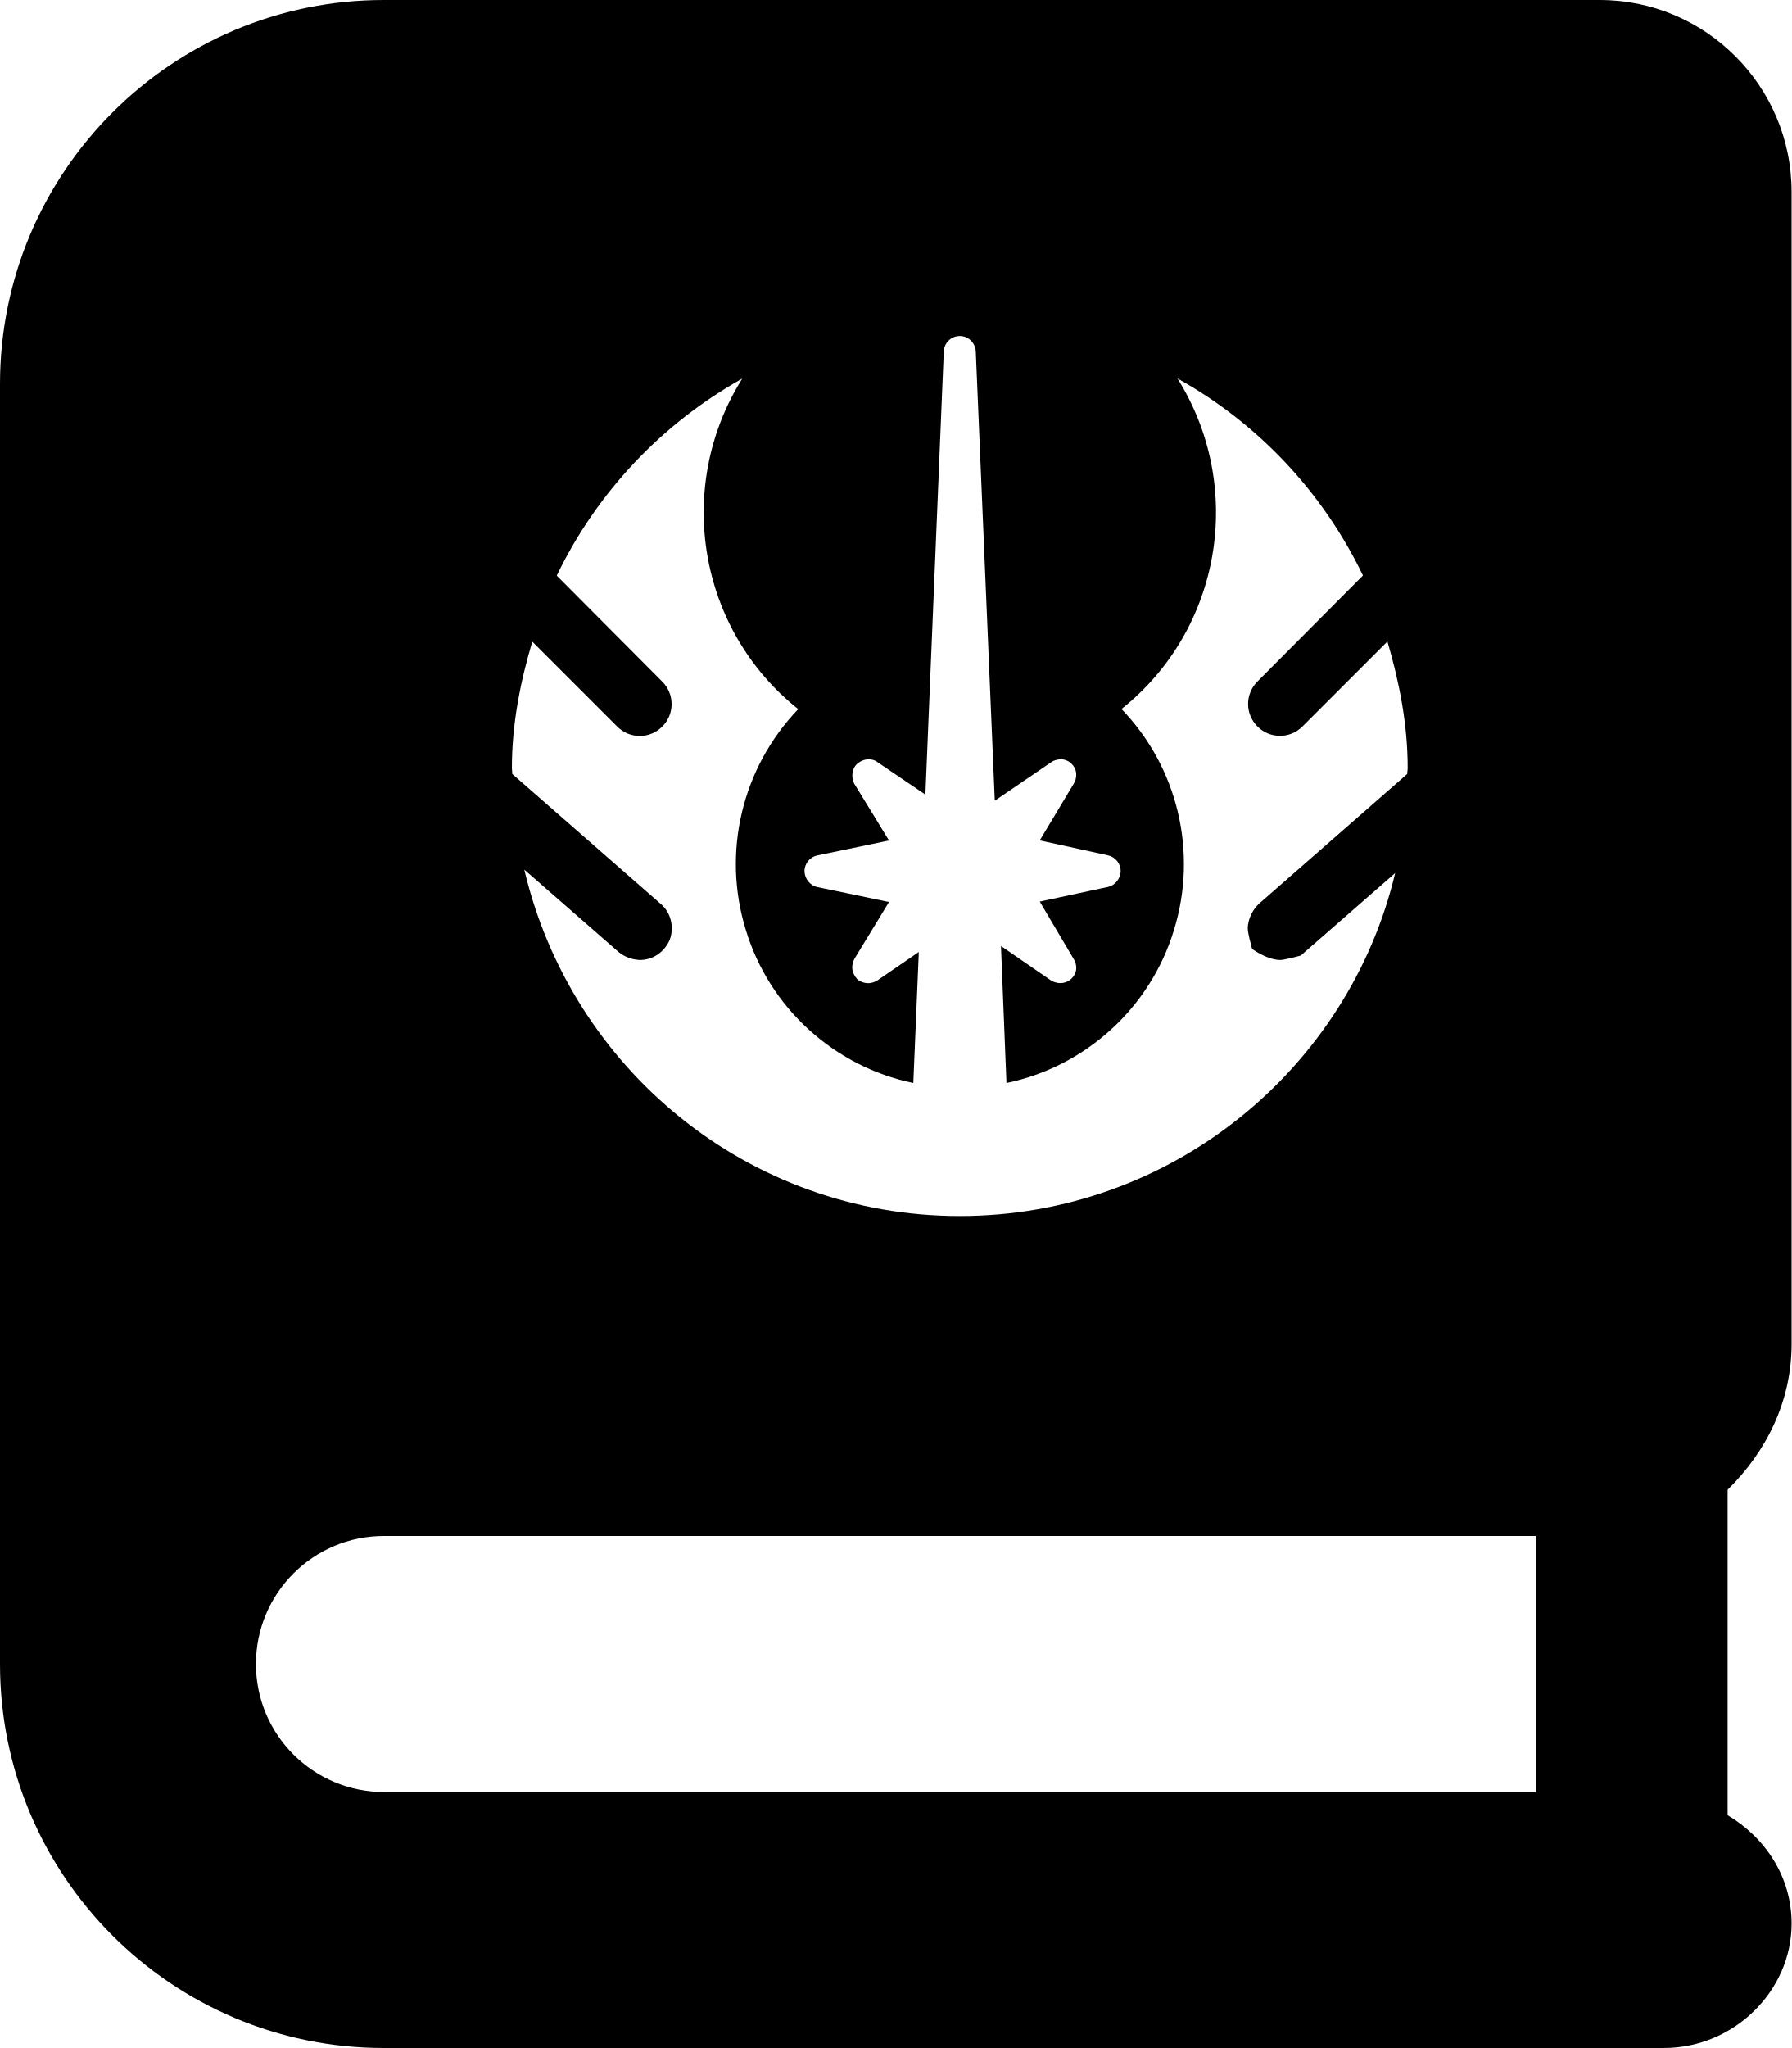
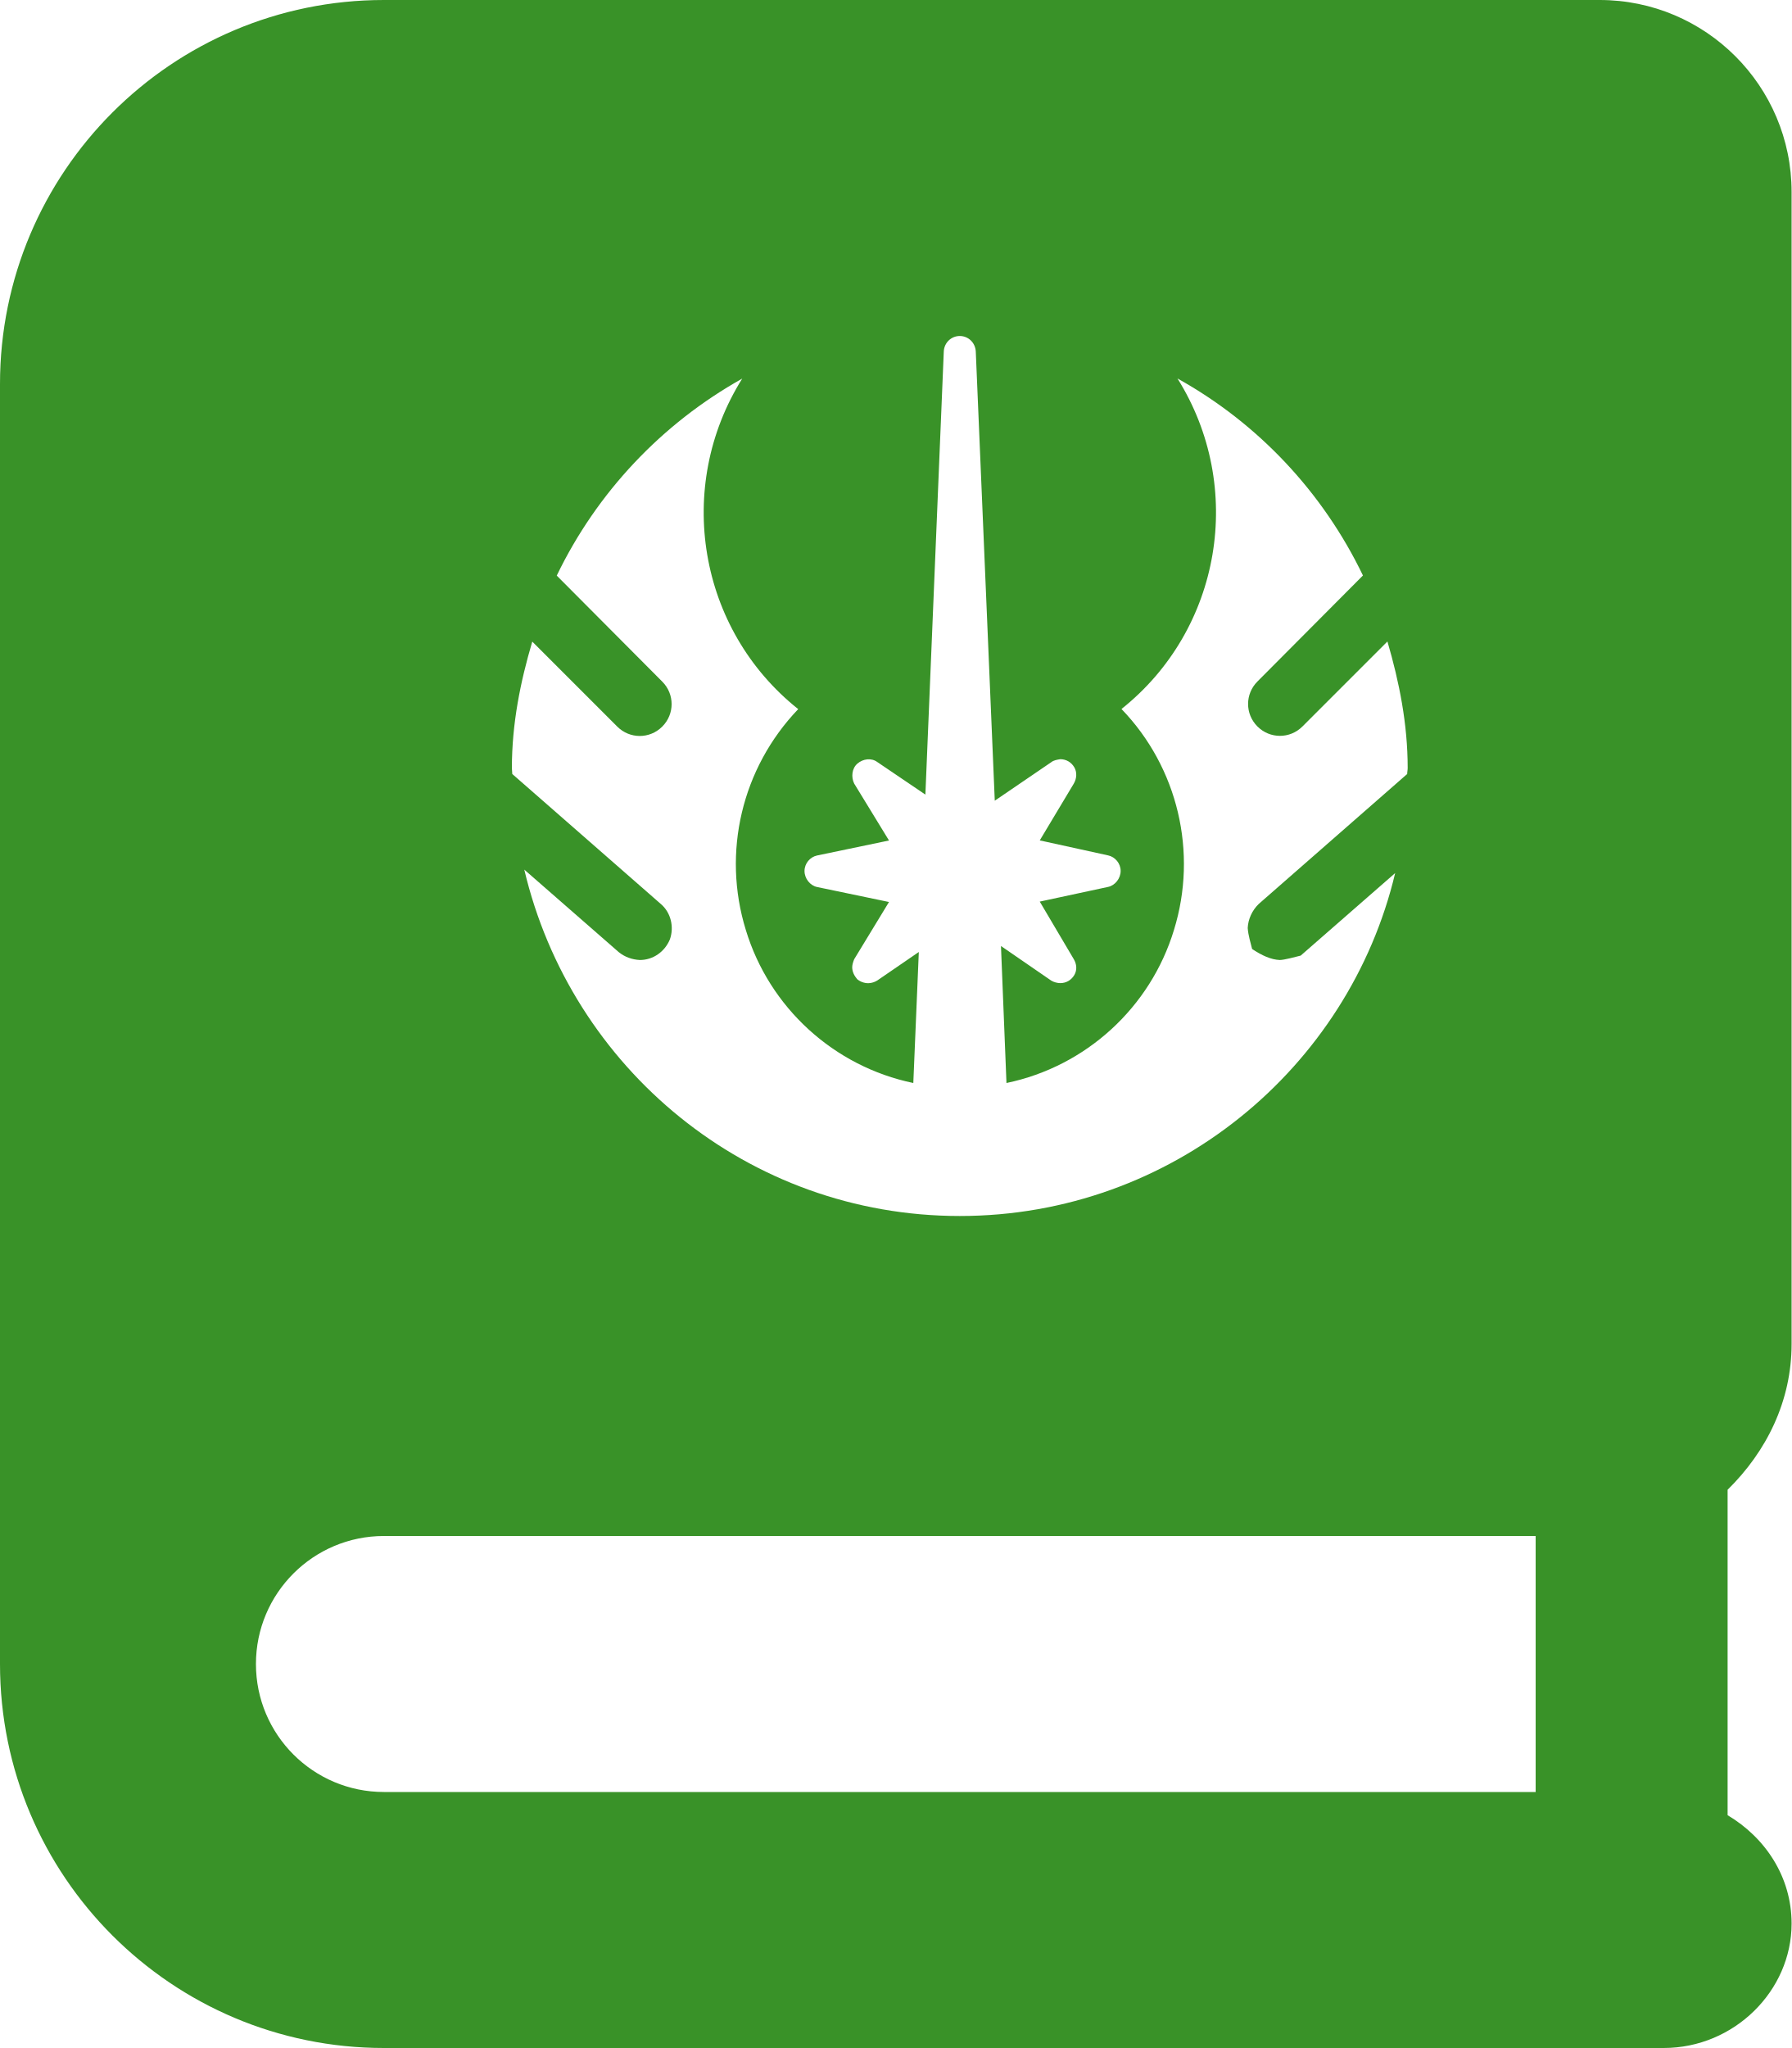
<svg xmlns="http://www.w3.org/2000/svg" viewBox="0 0 448 512">
-   <path d="M448 336v-288C448 21.49 426.5 0 400 0H96C42.98 0 0 42.98 0 96v320c0 53.02 42.98 96 96 96h320c17.67 0 32-14.33 32-31.1c0-11.72-6.607-21.52-16-27.1v-81.36C441.8 362.8 448 350.2 448 336zM133.1 160.4l21.25 21.25c3.125 3.125 8.125 3.125 11.25 0s3.125-8.125 0-11.25l-26.38-26.5c10-20.75 26.25-38 46.38-49.25c-17 27.12-11 62.75 14 82.63C185.5 192 180.5 213.1 186.5 232.5c5.875 19.38 22 34.13 41.88 38.25l1.375-32.75L219.4 245.1C218.8 245.5 217.9 245.8 217.1 245.8c-1 0-2-.375-2.75-1c-.75-.875-1.25-1.875-1.25-3c0-.625 .25-1.375 .5-2L222.3 225.5l-18-3.75c-1.75-.375-3.125-2.125-3.125-4s1.375-3.5 3.125-3.875l18-3.75L213.6 195.9C212.8 194.3 213 192.1 214.4 190.9s3.5-1.5 5-.375l12 8.125L236 87.88C236.1 85.63 237.9 84 240 84s3.875 1.625 4 3.875l4.75 112.3l14.12-9.625c.625-.5 1.5-.625 2.25-.75c1.5 0 2.75 .75 3.5 2s.625 2.875-.125 4.125L260 210.1l17.1 3.75c1.75 .375 3.125 2 3.125 3.875s-1.375 3.625-3.125 4L260 225.4l8.5 14.38c.75 1.25 .875 2.75 .125 4s-2 2-3.5 2c-.75 0-1.625-.25-2.25-.625L250.3 236.5l1.375 34.25c19.88-4.125 36-18.88 41.88-38.25c6-19.38 1-40.63-13.12-55.25c25-19.88 31-55.5 14-82.63c20.25 11.25 36.38 28.5 46.38 49.25l-26.38 26.5c-3.125 3.125-3.125 8.125 0 11.25s8.125 3.125 11.25 0l21.25-21.25C349.9 170.5 352 181 352 192c0 .5-.125 1-.125 1.5l-37.13 32.5C313.1 227.6 312.1 229.8 312 232c.125 1.875 .75 3.75 1.1 5.25C315.6 238.9 317.8 239.9 320 240c1.1 0 3.875-.75 5.25-1.1l23.62-20.63C337.3 267 293.1 304 240 304S142.8 267 131.1 217.4l23.62 20.63C156.3 239.3 158.1 239.9 160 240c3.375 0 6.25-2.125 7.5-5.125c1.125-3.125 .25-6.75-2.25-8.875L128.1 193.5C128.1 193 128 192.5 128 192C128 181 130.1 170.5 133.1 160.4zM384 448H96c-17.67 0-32-14.33-32-32s14.33-32 32-32h288V448z" />
+   <path fill="#399228" d="M448 336v-288C448 21.49 426.5 0 400 0H96C42.98 0 0 42.98 0 96v320c0 53.02 42.98 96 96 96h320c17.67 0 32-14.33 32-31.1c0-11.72-6.607-21.52-16-27.1v-81.36C441.8 362.8 448 350.2 448 336zM133.1 160.4l21.25 21.25c3.125 3.125 8.125 3.125 11.25 0s3.125-8.125 0-11.25l-26.38-26.5c10-20.75 26.25-38 46.38-49.25c-17 27.12-11 62.75 14 82.63C185.5 192 180.5 213.1 186.5 232.5c5.875 19.38 22 34.13 41.88 38.25l1.375-32.75L219.4 245.1C218.8 245.5 217.9 245.8 217.1 245.8c-1 0-2-.375-2.75-1c-.75-.875-1.25-1.875-1.25-3c0-.625 .25-1.375 .5-2L222.3 225.5l-18-3.75c-1.75-.375-3.125-2.125-3.125-4s1.375-3.5 3.125-3.875l18-3.75L213.6 195.9C212.8 194.3 213 192.1 214.4 190.9s3.5-1.5 5-.375l12 8.125L236 87.88C236.1 85.63 237.9 84 240 84s3.875 1.625 4 3.875l4.75 112.3l14.12-9.625c.625-.5 1.5-.625 2.25-.75c1.5 0 2.75 .75 3.5 2s.625 2.875-.125 4.125L260 210.1l17.1 3.75c1.75 .375 3.125 2 3.125 3.875s-1.375 3.625-3.125 4L260 225.4l8.5 14.38c.75 1.25 .875 2.75 .125 4s-2 2-3.5 2c-.75 0-1.625-.25-2.25-.625L250.3 236.5l1.375 34.25c19.88-4.125 36-18.88 41.88-38.25c6-19.38 1-40.63-13.12-55.25c25-19.88 31-55.5 14-82.63c20.25 11.25 36.38 28.5 46.38 49.25l-26.38 26.5c-3.125 3.125-3.125 8.125 0 11.25s8.125 3.125 11.25 0l21.25-21.25C349.9 170.5 352 181 352 192c0 .5-.125 1-.125 1.5l-37.13 32.5C313.1 227.6 312.1 229.8 312 232c.125 1.875 .75 3.75 1.1 5.25C315.6 238.9 317.8 239.9 320 240c1.1 0 3.875-.75 5.25-1.1l23.62-20.63C337.3 267 293.1 304 240 304S142.8 267 131.1 217.4l23.62 20.63C156.3 239.3 158.1 239.9 160 240c3.375 0 6.25-2.125 7.5-5.125c1.125-3.125 .25-6.75-2.25-8.875L128.1 193.5C128.1 193 128 192.5 128 192C128 181 130.1 170.5 133.1 160.4zM384 448H96c-17.67 0-32-14.33-32-32s14.33-32 32-32h288V448z" />
</svg>
